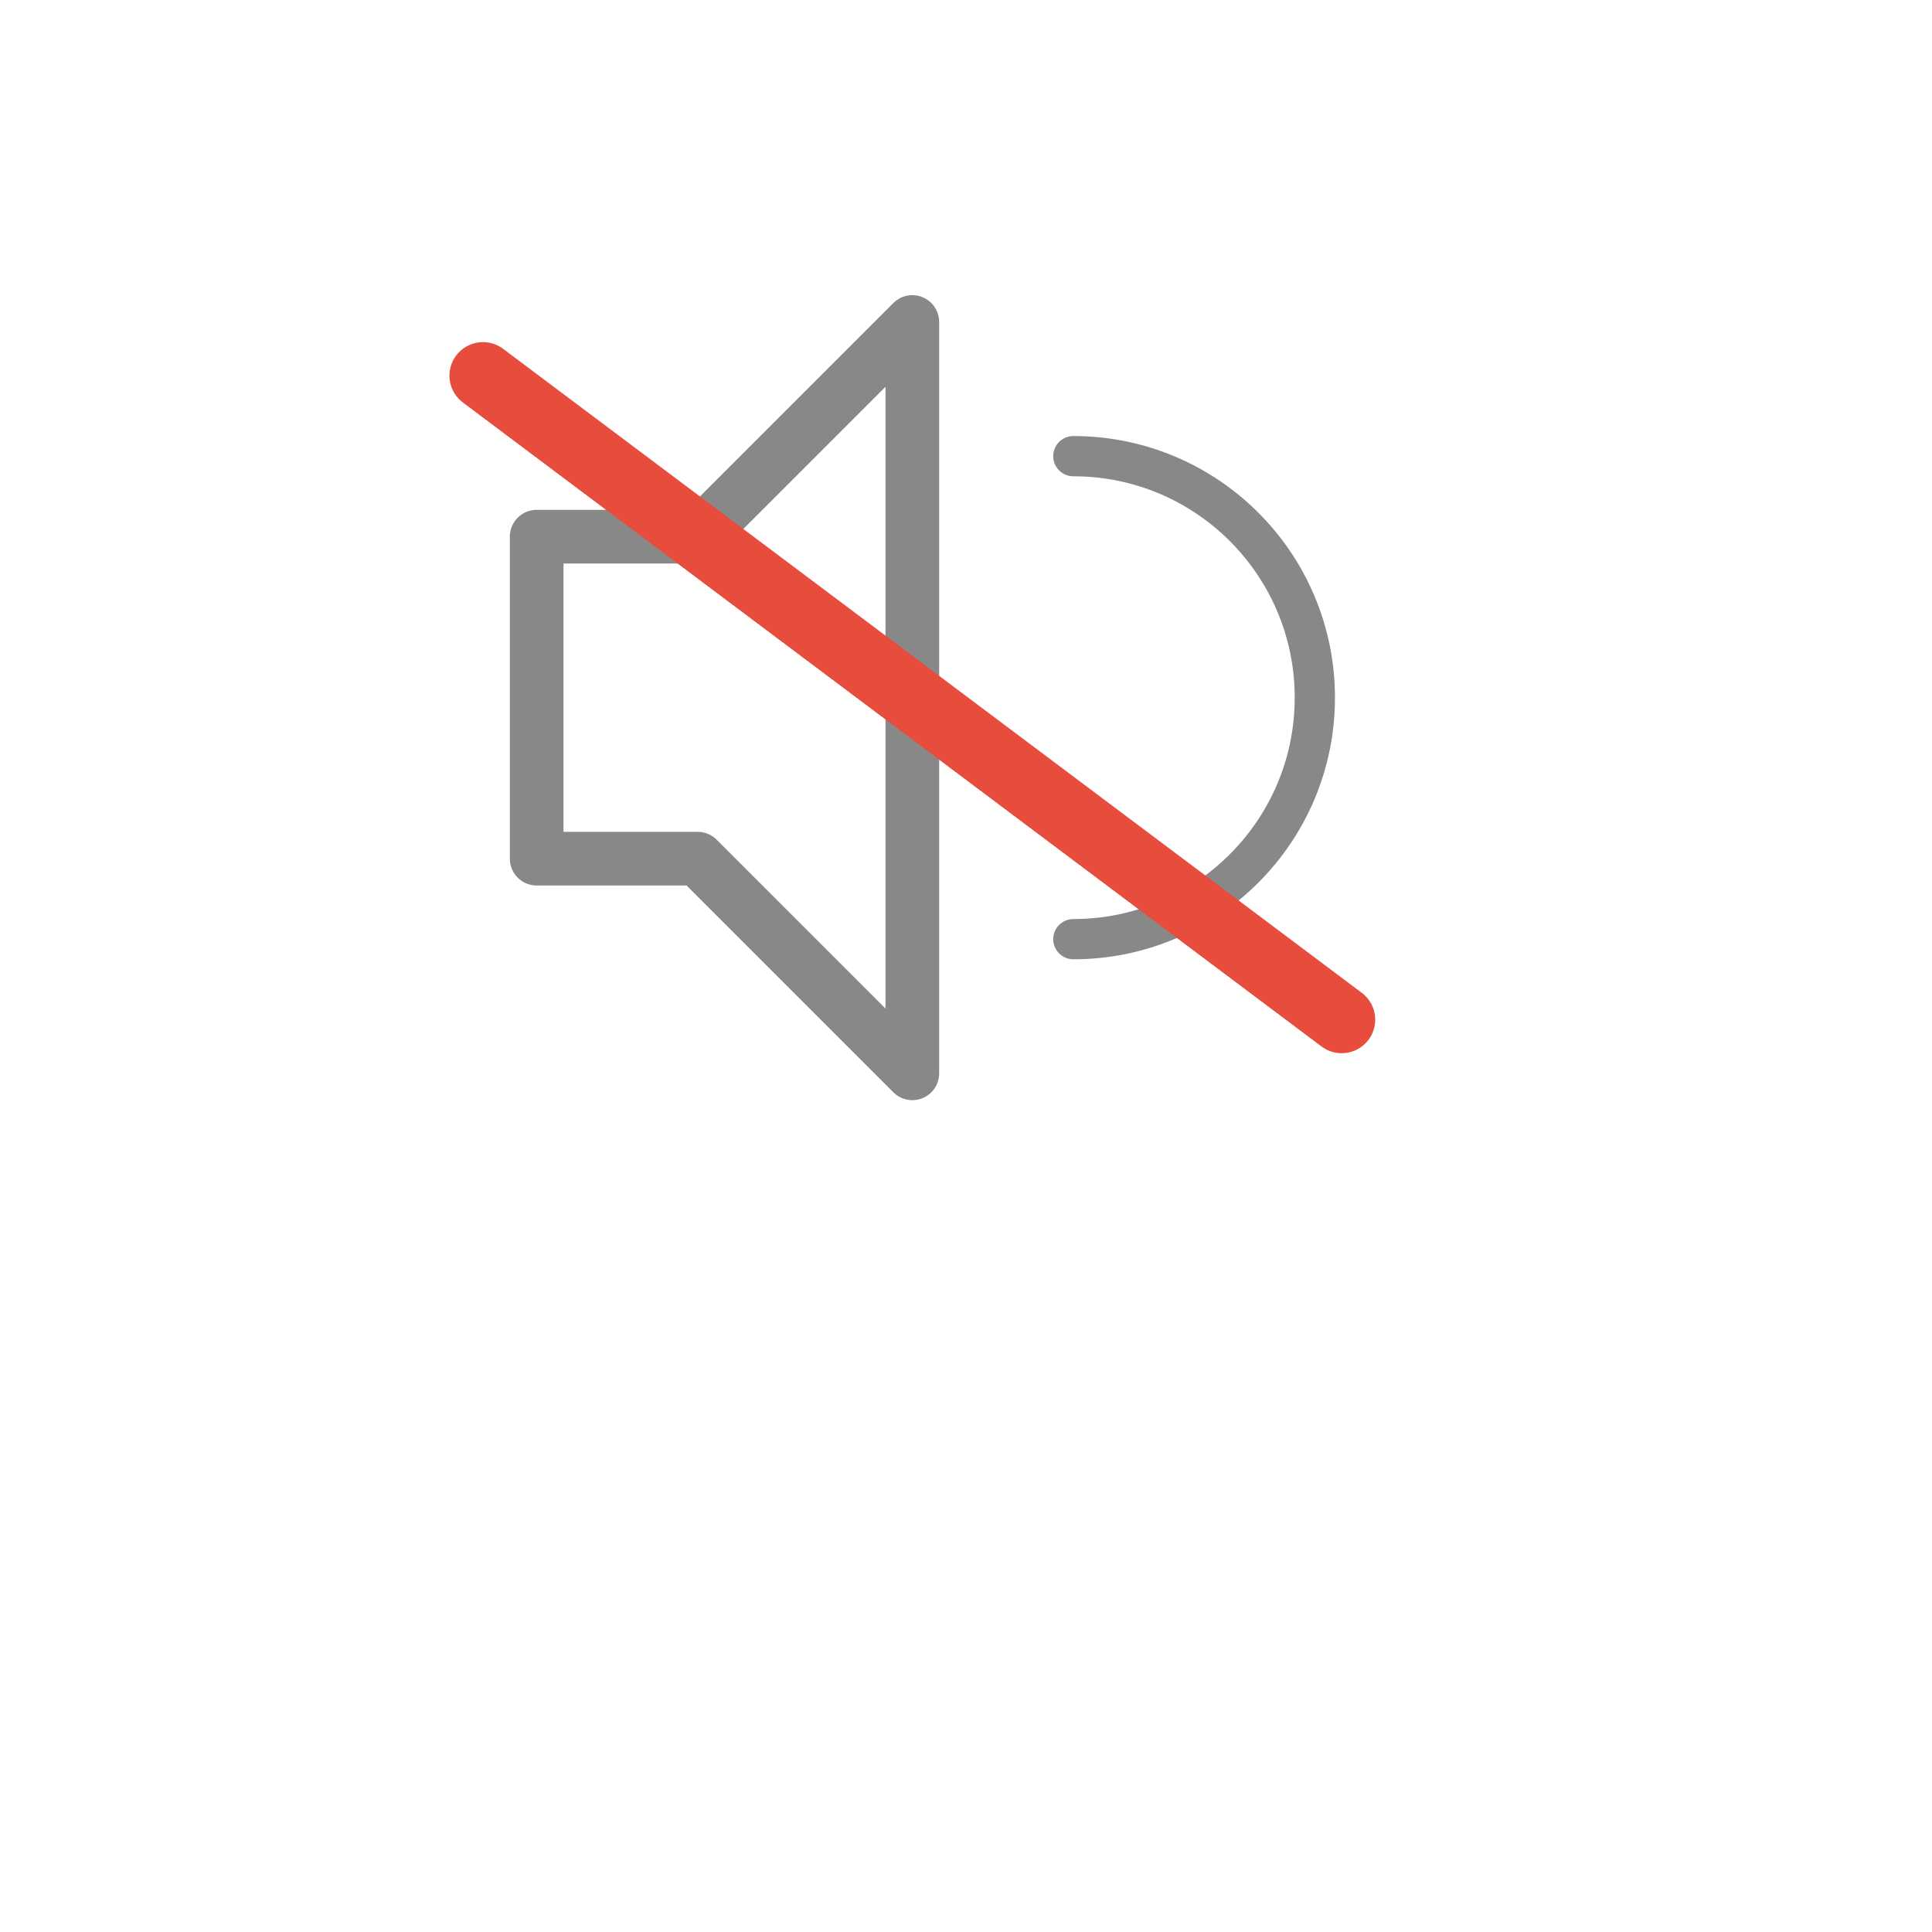
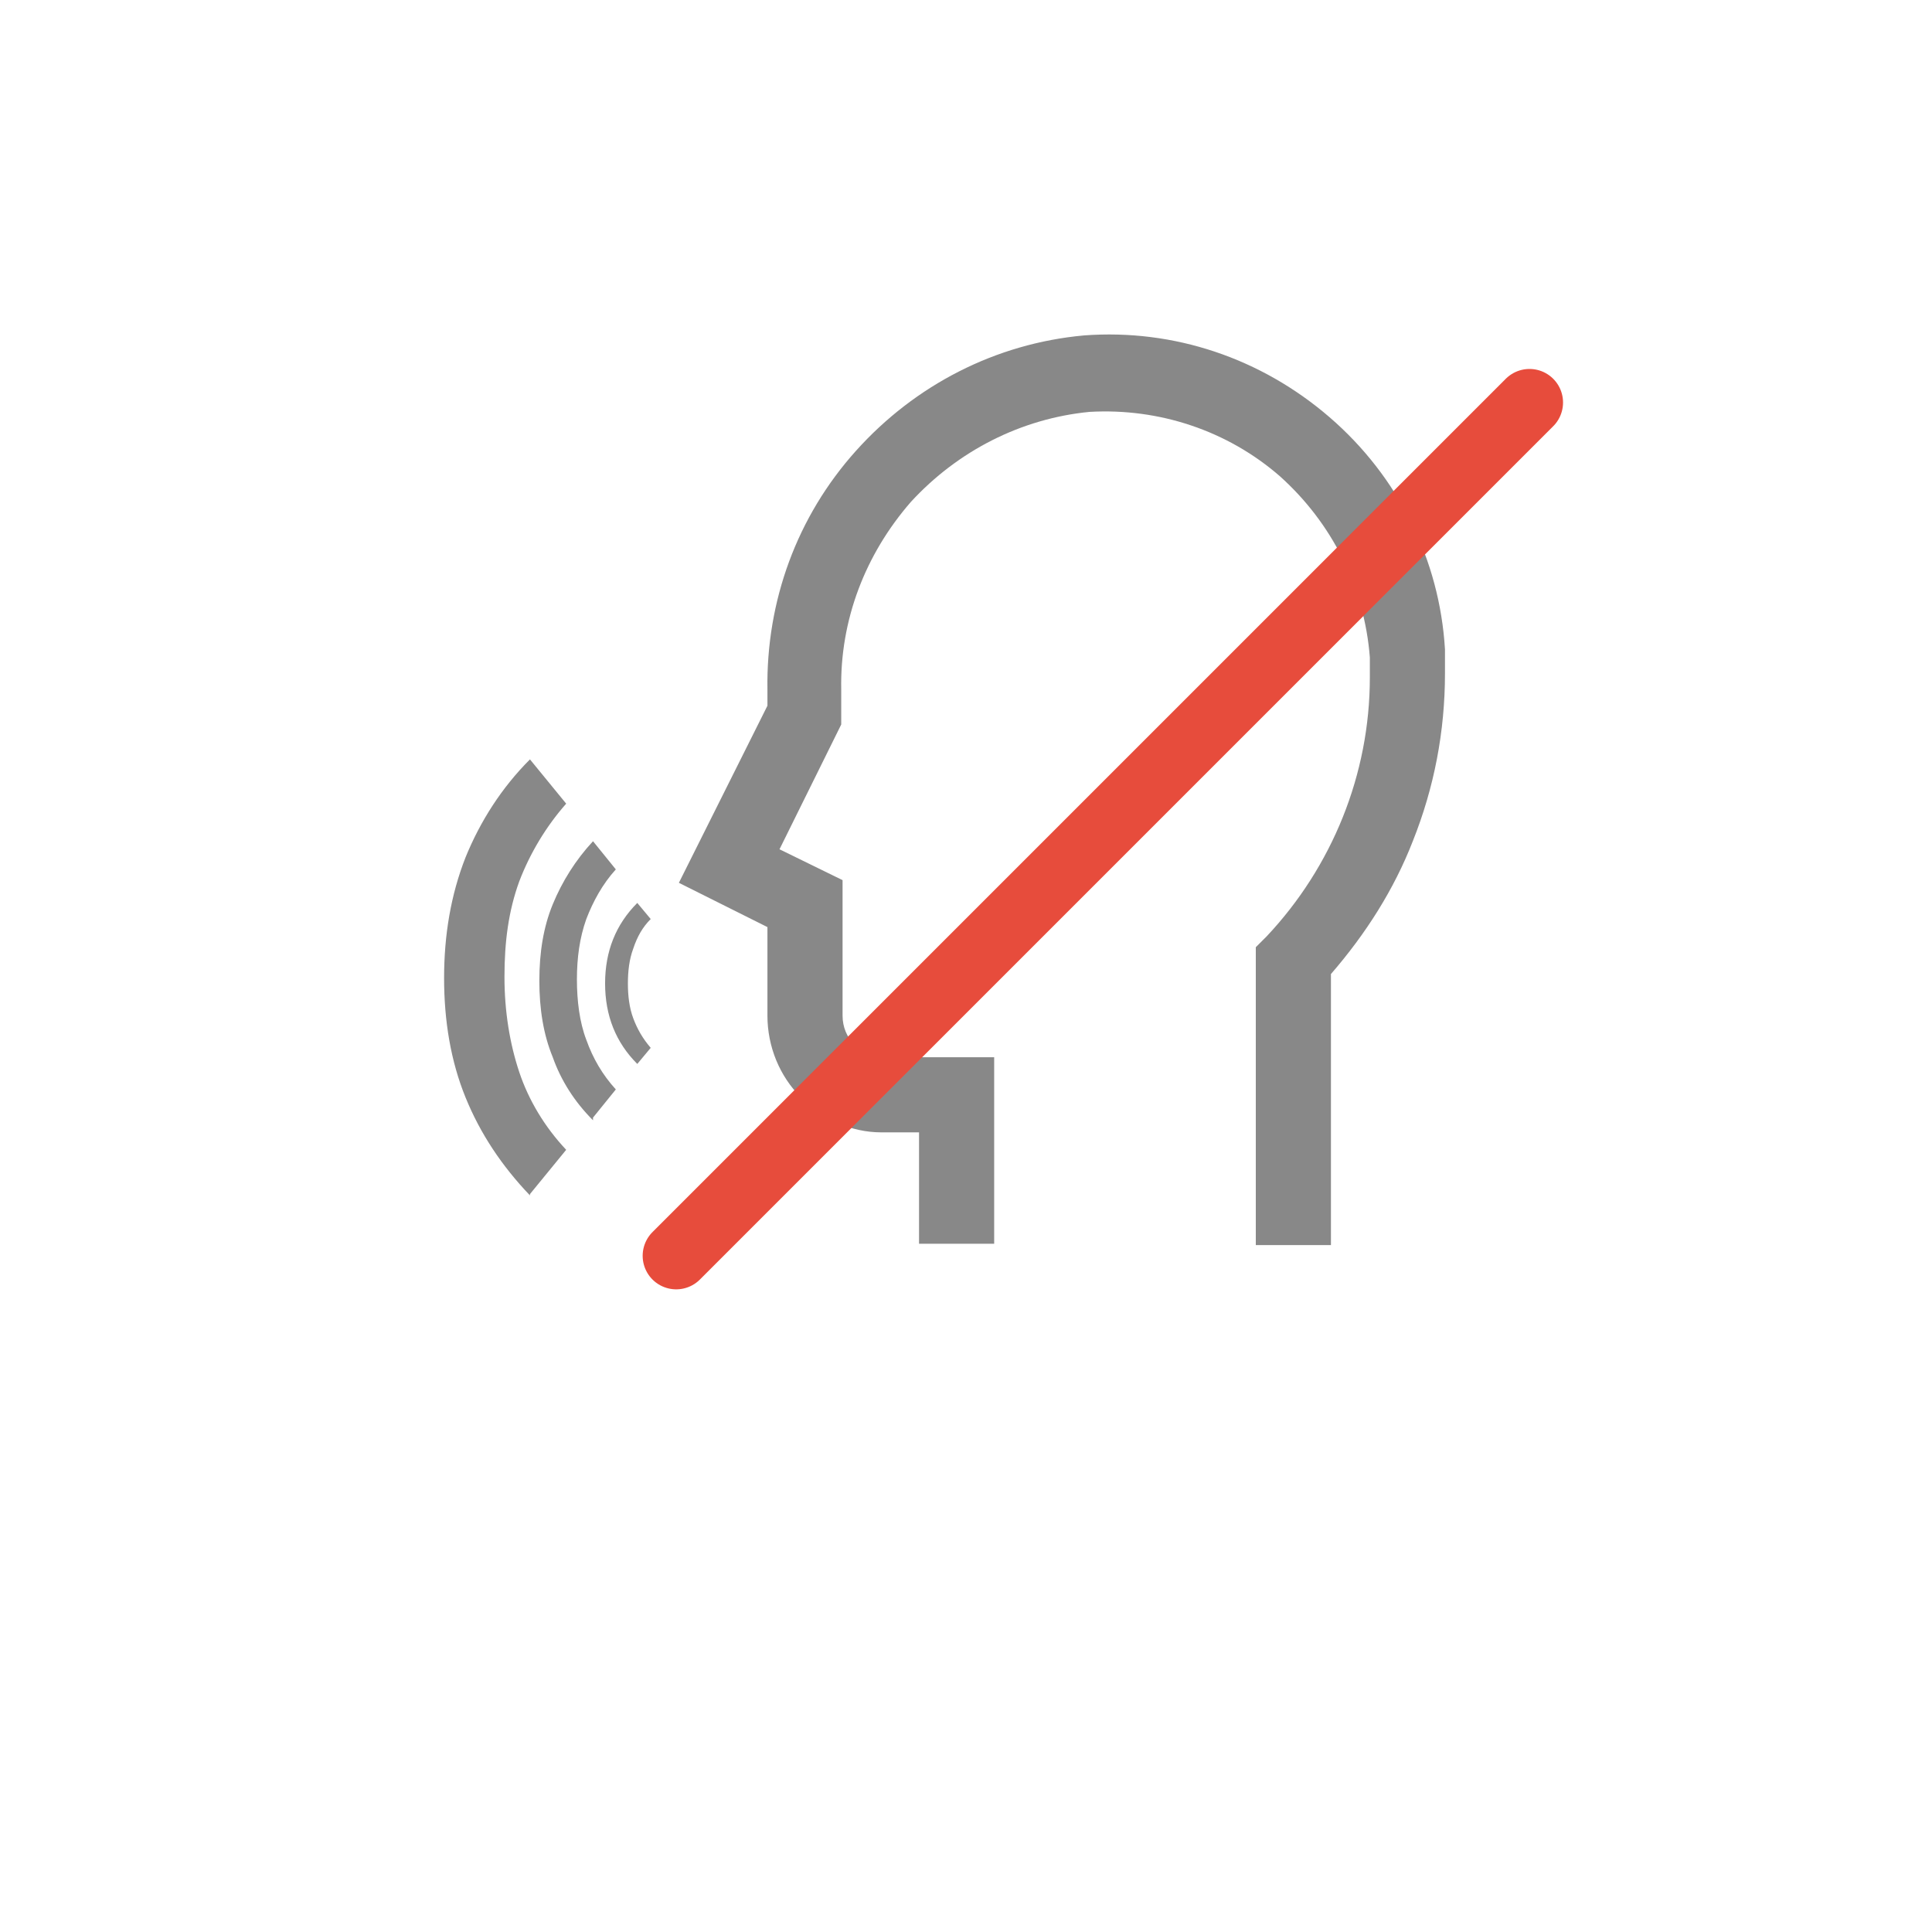
<svg xmlns="http://www.w3.org/2000/svg" viewBox="0 0 144 144">
-   <path d="M40 40v24h12l16 16V24l-16 16h-12z" fill="none" stroke="#888888" stroke-width="4" stroke-linejoin="round" />
-   <path d="M80 34a16 16 0 0 1 0 36" fill="none" stroke="#888888" stroke-width="3" stroke-linecap="round" />
-   <line x1="36" y1="28" x2="100" y2="76" stroke="#e74c3c" stroke-width="5" stroke-linecap="round" />
+   <path fill="#888888" d="M99.2,92.8h-5.6v-22.2l.8-.8c4.9-5.2,7.7-12.1,7.7-19.3h0c0-.5,0-1,0-1.5-.4-5.2-2.8-10-6.7-13.5-3.9-3.4-9-5.1-14.2-4.8-5.1.5-9.8,2.9-13.3,6.7-3.4,3.9-5.3,8.8-5.2,14h0v2.6l-4.6,9.3,4.7,2.3v10.1c0,1.7,1.3,3,3,3.1h8.3v13.9h-5.6v-8.3h-2.8c-2.3,0-4.4-1-6-2.6-1.6-1.6-2.5-3.8-2.5-6.1v-6.6l-6.6-3.3,6.6-13.2v-1.2c-.1-6.6,2.2-12.9,6.6-17.8,4.4-4.9,10.4-8,17-8.6h0c6.7-.5,13.2,1.7,18.3,6.1,5.1,4.4,8.2,10.6,8.6,17.3,0,.6,0,1.2,0,1.8,0,4.3-.8,8.5-2.4,12.5-1.4,3.6-3.5,6.9-6.1,9.9v20h0ZM47.5,79.3c-.8-.8-1.4-1.7-1.8-2.7-.4-1-.6-2.1-.6-3.3s.2-2.3.6-3.3c.4-1,1-1.9,1.8-2.7l1,1.2c-.6.6-1,1.3-1.3,2.2-.3.8-.4,1.7-.4,2.6s.1,1.8.4,2.6.7,1.5,1.3,2.2l-1,1.2h0ZM44.2,83.5c-1.4-1.4-2.4-3-3-4.7-.7-1.7-1-3.6-1-5.7s.3-4,1-5.7c.7-1.7,1.7-3.3,3-4.7l1.7,2.1c-1,1.1-1.7,2.4-2.2,3.7-.5,1.4-.7,2.9-.7,4.5s.2,3.2.7,4.5c.5,1.4,1.2,2.6,2.2,3.7l-1.7,2.1h0ZM39.5,89.1c-2.1-2.2-3.7-4.6-4.8-7.3-1.1-2.7-1.6-5.7-1.6-8.9s.5-6.2,1.6-9c1.1-2.7,2.7-5.2,4.8-7.3l2.7,3.3c-1.5,1.7-2.7,3.7-3.5,5.8-.8,2.2-1.1,4.5-1.1,7.1s.4,5,1.1,7.1,1.9,4.1,3.5,5.8l-2.7,3.3h0Z" />
+   <line x1="114" y1="30" x2="50.4" y2="93.6" fill="none" stroke="#e74c3c" stroke-width="5" stroke-linecap="round" />
</svg>
